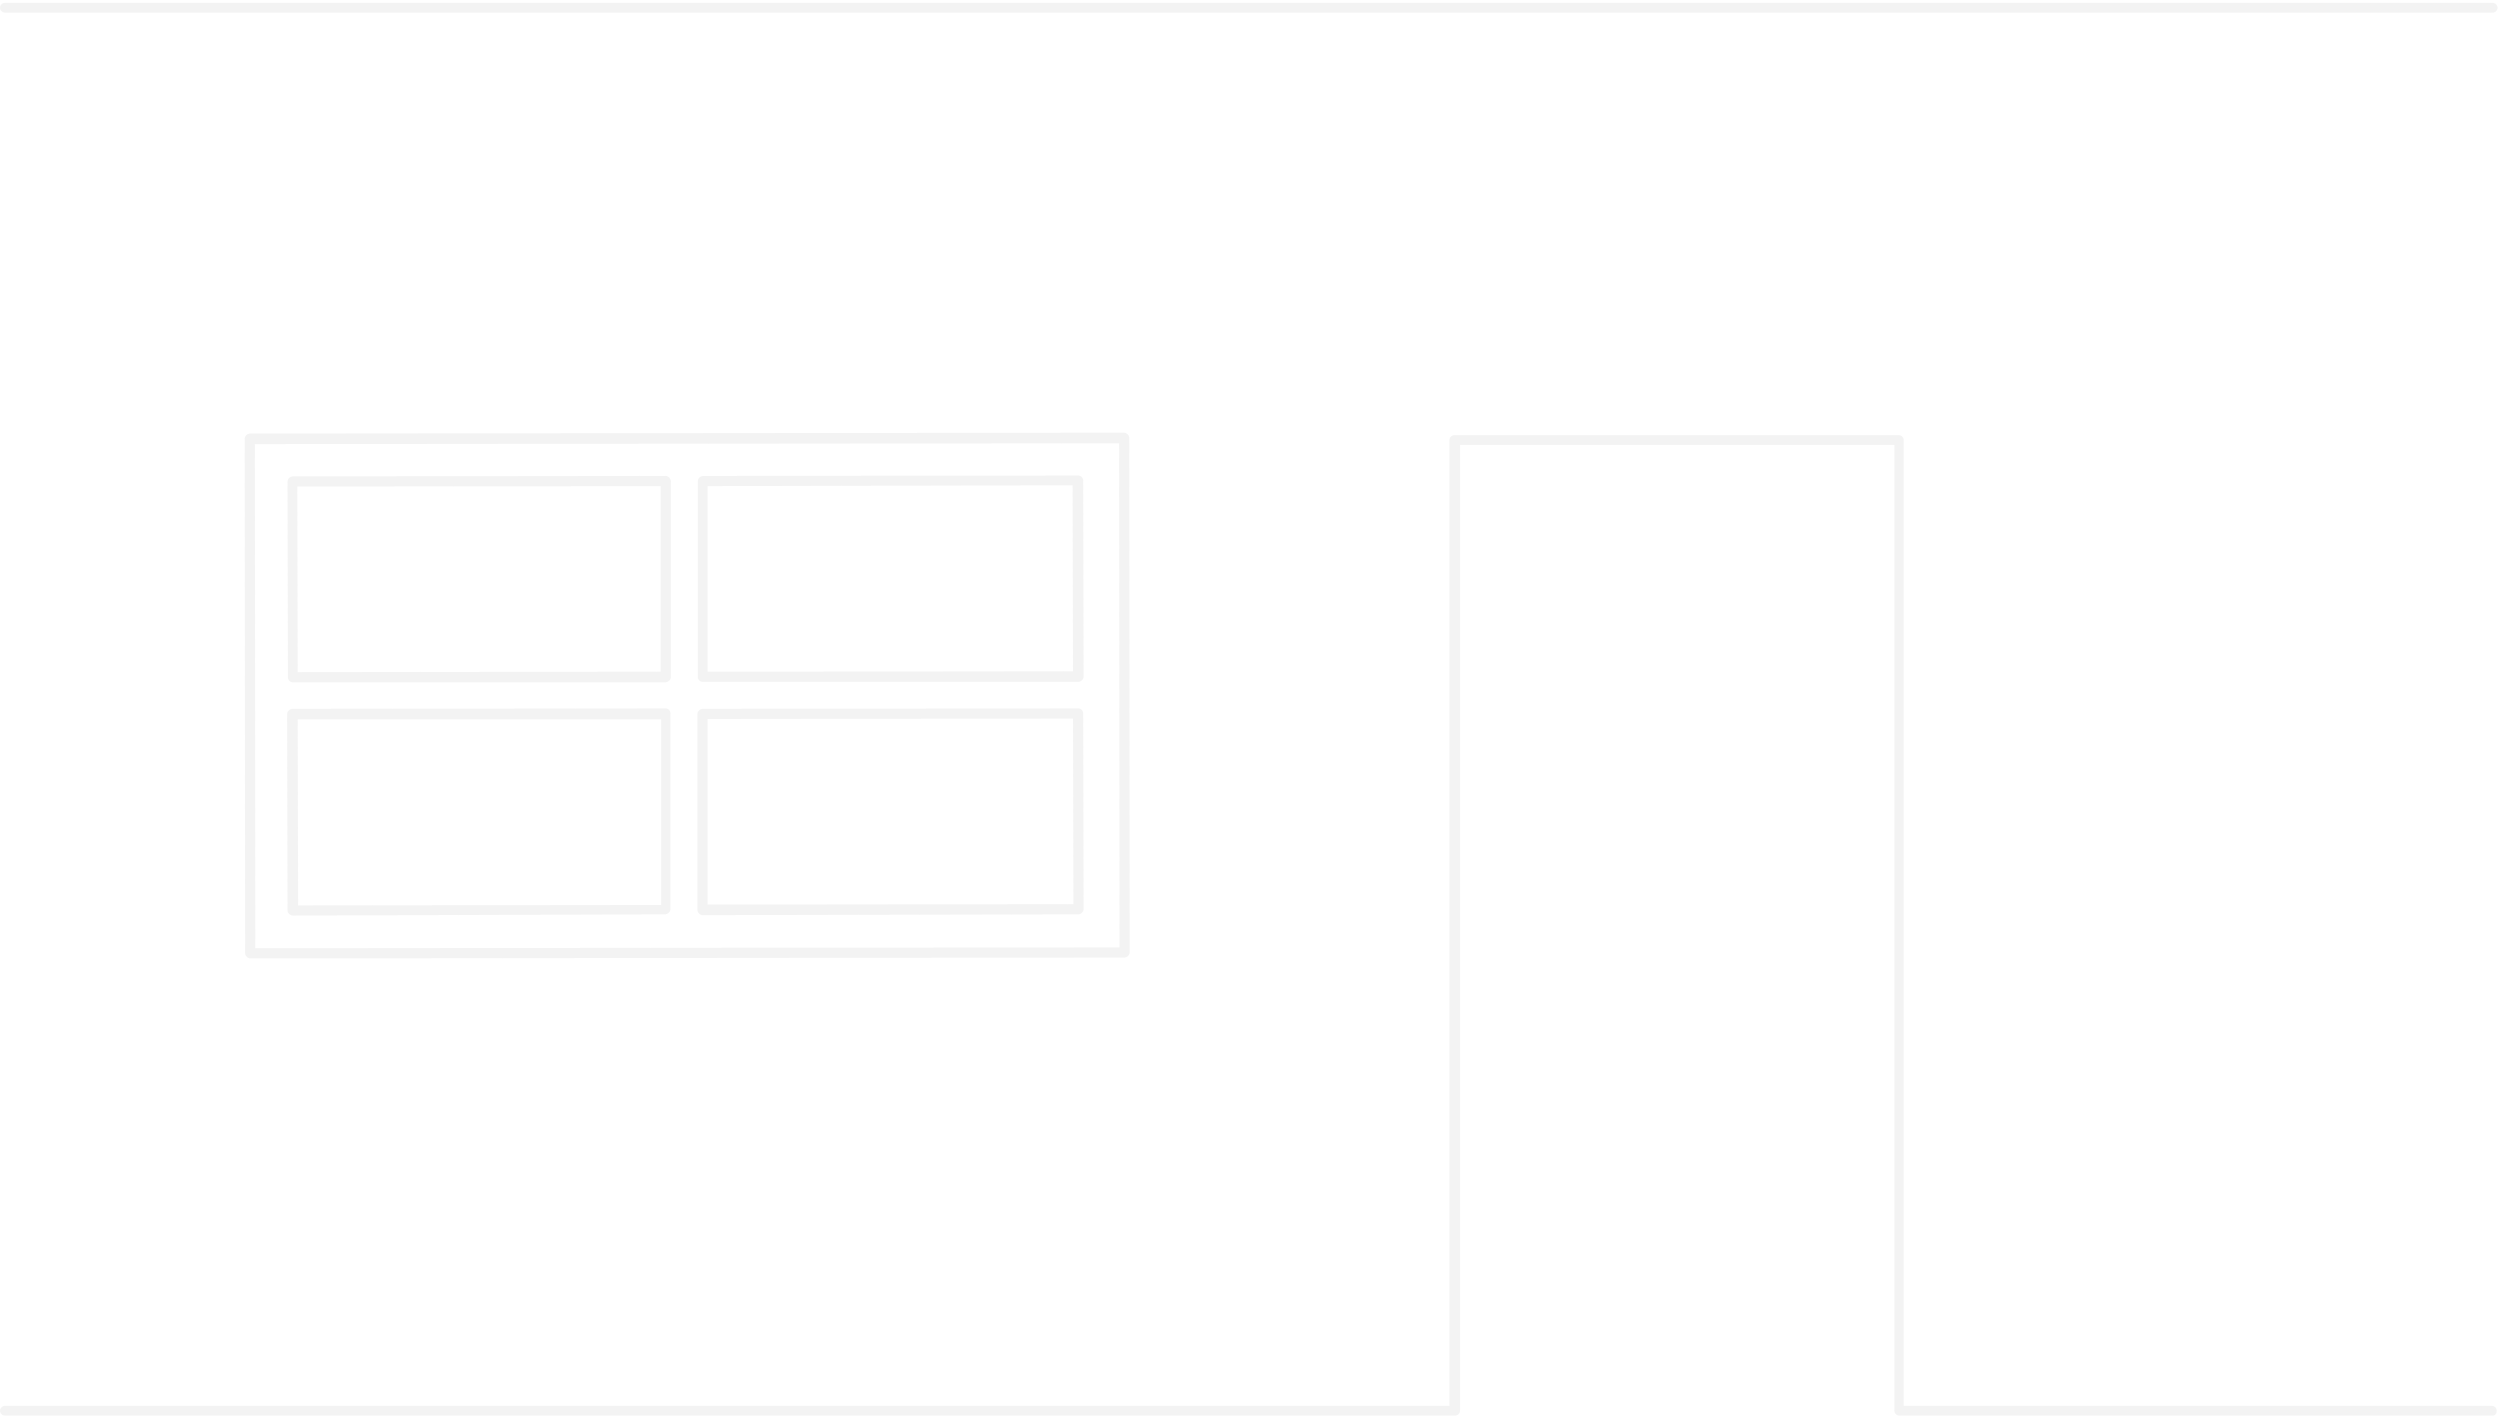
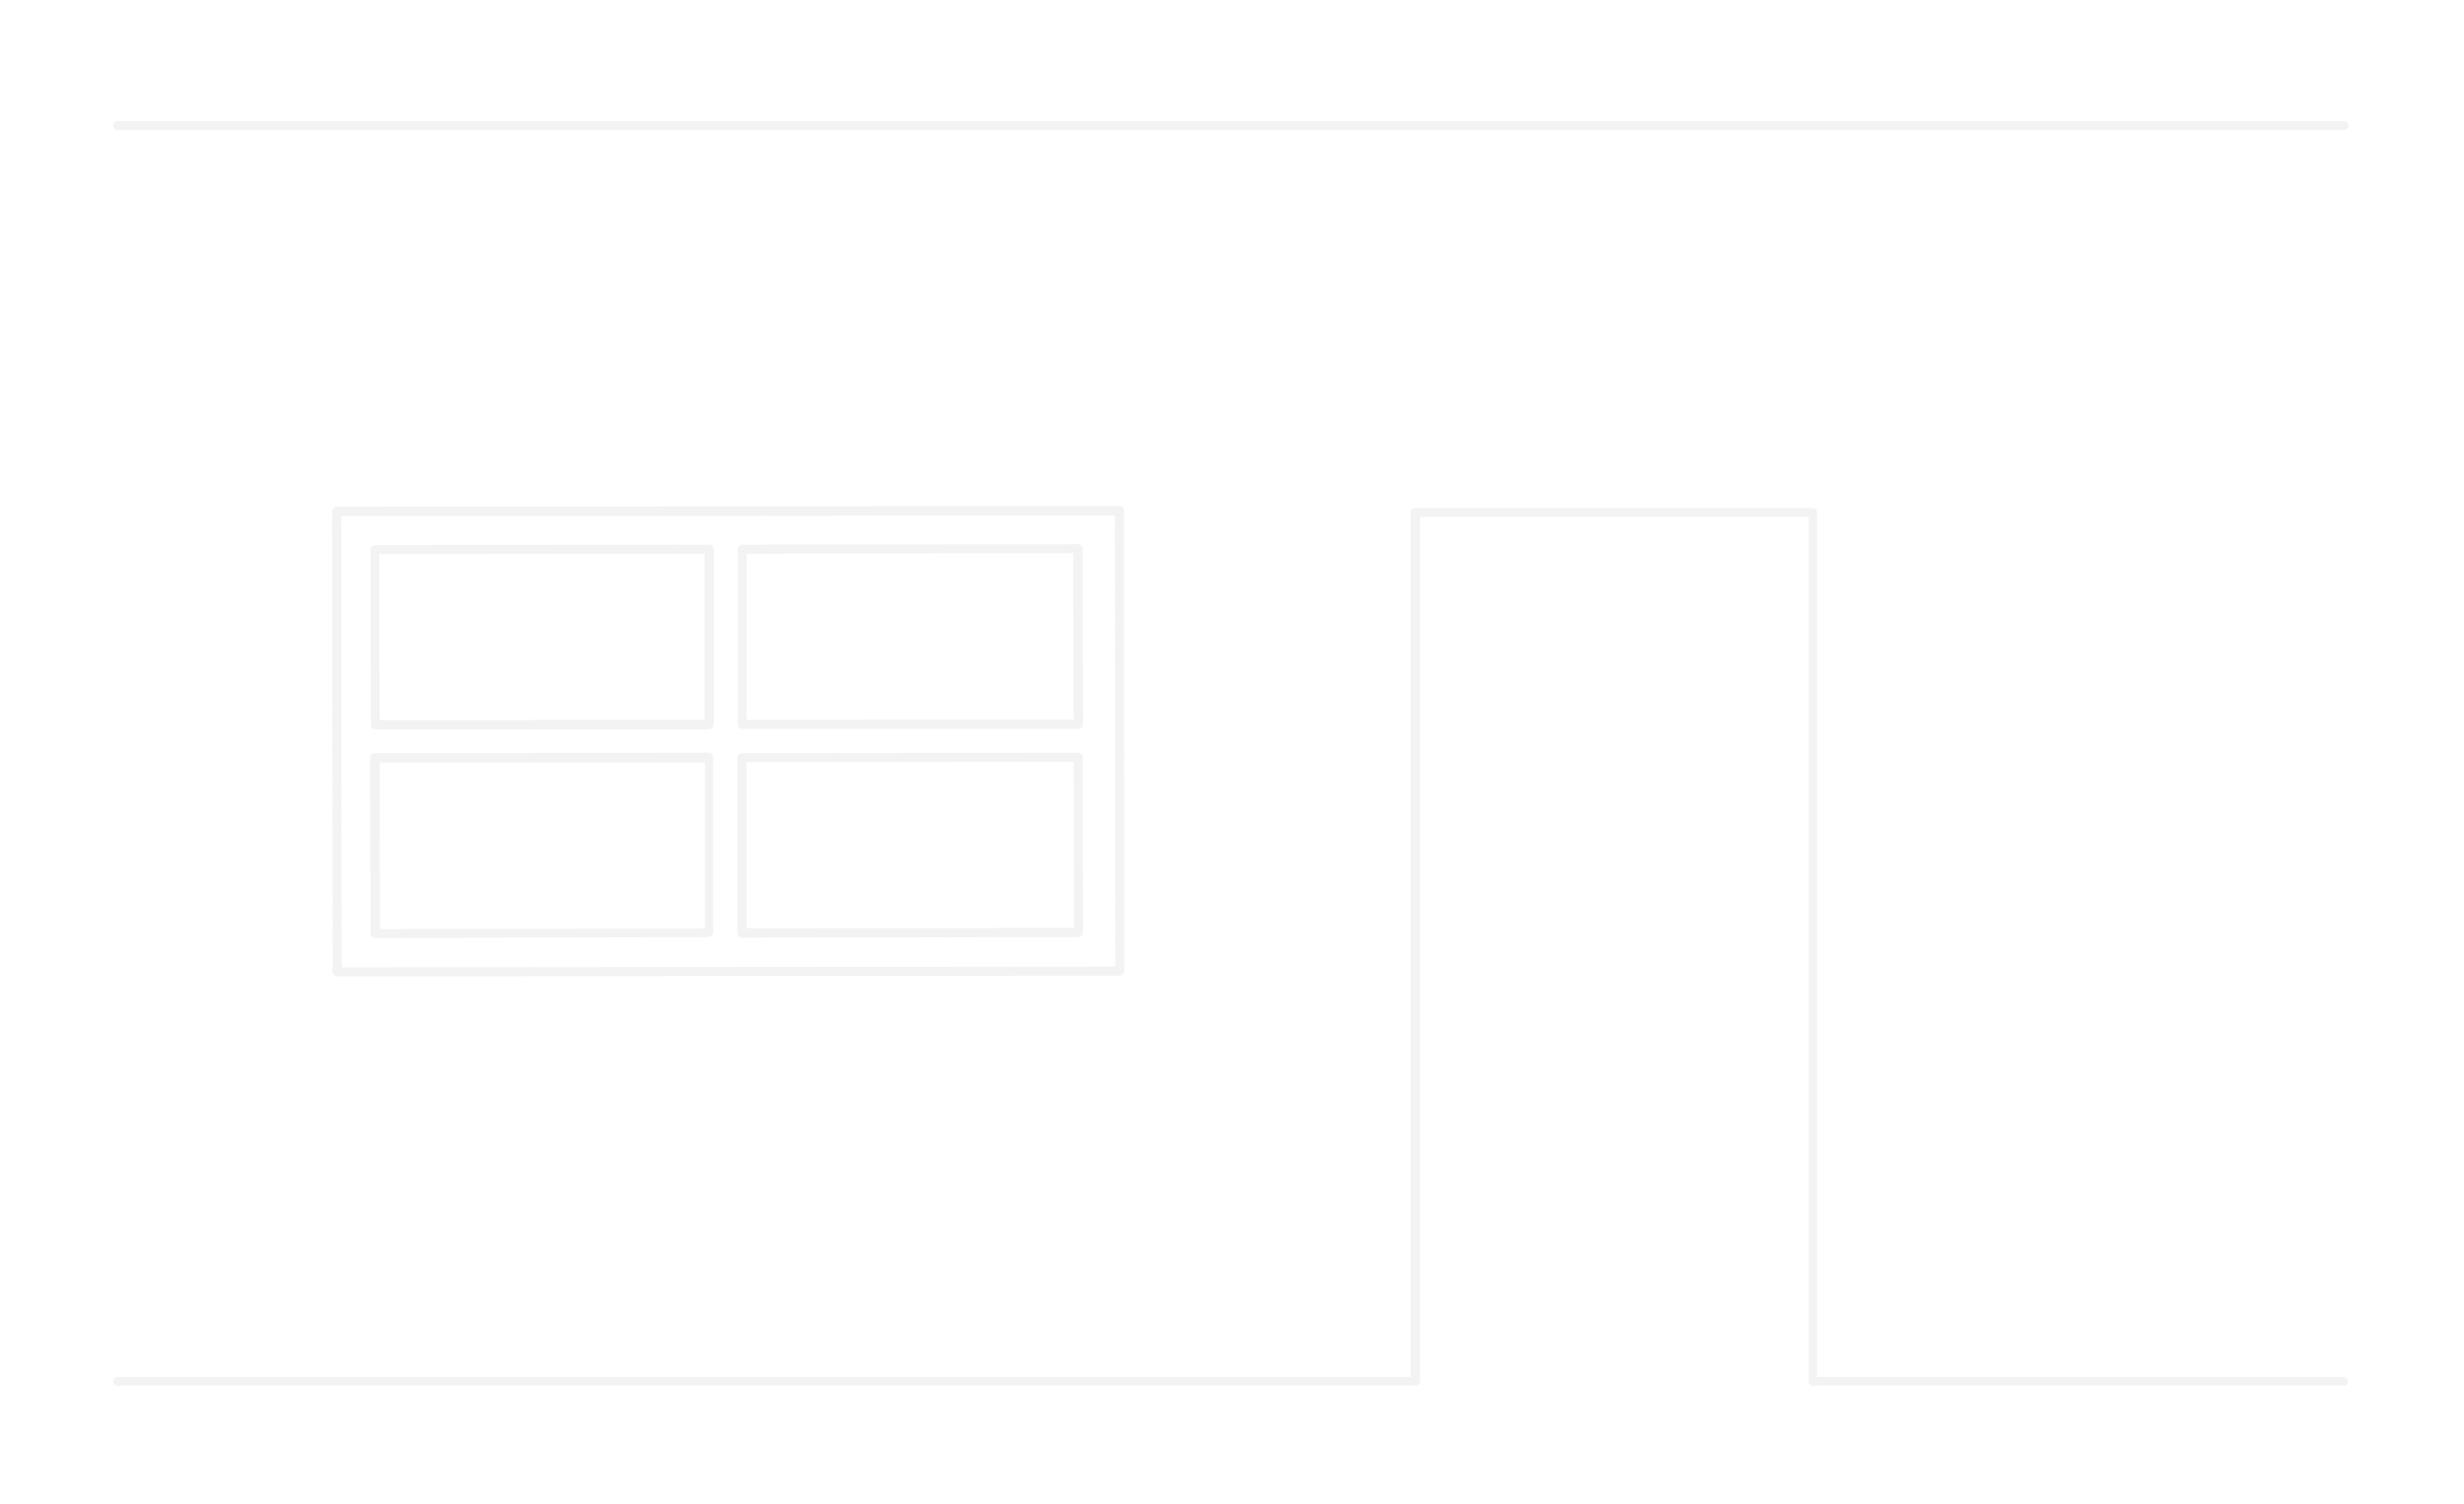
- <svg xmlns="http://www.w3.org/2000/svg" version="1.1" id="Layer_1" x="0px" y="0px" viewBox="0 0 613 347" style="enable-background:new 0 0 613 347;" xml:space="preserve">
+ <svg xmlns="http://www.w3.org/2000/svg" version="1.1" id="Layer_1" x="0px" y="0px" viewBox="0 0 675 412" style="enable-background:new 0 0 675 412;" xml:space="preserve">
  <style type="text/css">
	.st0{opacity:0.2;fill:#C4C4C4;enable-background:new    ;}
</style>
  <g>
-     <path class="st0" d="M1.2,3.1h610c0.7,0,1.2-0.6,1.2-1.2c0-0.6-0.5-1.2-1.2-1.2H1.2C0.6,0.7,0,1.2,0,1.9C0,2.6,0.6,3.1,1.2,3.1z" />
-     <path class="st0" d="M611,344.7H466.8V107.9c0-0.6-0.5-1.2-1.2-1.2h-109c-0.6,0-1.2,0.5-1.2,1.2v236.8H1.2c-0.6,0-1.2,0.6-1.2,1.2   c0,0.6,0.5,1.2,1.2,1.2h355.6c0.6,0,1.2-0.5,1.2-1.2V109.1h106.5v236.8c0,0.6,0.5,1.2,1.2,1.2h145.5c0.7,0,1-0.6,1-1.2   C612.2,345.3,611.7,344.7,611,344.7z" />
-     <path class="st0" d="M275.6,106.1l-214.4,0.2c-0.6,0.1-1.2,0.6-1.2,1.3l0.1,126.1c0,0.3,0.1,0.6,0.4,0.9s0.6,0.4,0.9,0.4l214.4-0.2   c0.6-0.1,1.2-0.6,1.2-1.3l-0.1-126.1c0-0.3-0.1-0.6-0.4-0.9S275.9,106.1,275.6,106.1z M62.6,232.5l-0.1-123.6l211.9-0.2l0.1,123.6   L62.6,232.5z" />
-     <path class="st0" d="M163.2,173.7l-91.5,0.1c-0.3,0-0.7,0.2-0.9,0.4c-0.3,0.3-0.4,0.6-0.4,0.9l0.1,48.1c0,0.3,0.1,0.6,0.4,0.9   c0.3,0.3,0.6,0.4,0.9,0.4l91.4-0.3c0.6-0.1,1.2-0.6,1.2-1.3v-48C164.4,174.3,163.9,173.7,163.2,173.7z M162.1,221.9l-89,0.1   L73,176.4h89.1V221.9z" />
-     <path class="st0" d="M264.4,173.7l-92.1,0.1c-0.3,0-0.7,0.2-0.9,0.4c-0.3,0.3-0.4,0.6-0.4,0.9v48c0,0.3,0.2,0.7,0.4,0.9   c0.3,0.3,0.6,0.4,0.9,0.4l92.1-0.2c0.3,0,0.6-0.1,0.9-0.4s0.4-0.6,0.4-0.9l-0.1-48C265.6,174.3,265.1,173.7,264.4,173.7z    M173.5,221.8v-45.5l89.6-0.1l0.1,45.5L173.5,221.8z" />
-     <path class="st0" d="M163.2,116.7l-91.5,0.1c-0.6,0.1-1.2,0.6-1.2,1.3l0.1,48c0,0.6,0.5,1.2,1.2,1.2h91.4c0.3,0,0.7-0.2,0.9-0.4   c0.3-0.3,0.4-0.6,0.4-0.9v-48c0-0.3-0.2-0.7-0.4-0.9C163.8,116.8,163.5,116.7,163.2,116.7z M162,164.7l-89,0.1l-0.1-45.5l89.1-0.1   V164.7z" />
-     <path class="st0" d="M264.4,116.6l-92.1,0.1c-0.6,0.1-1.2,0.6-1.2,1.3v48c0,0.6,0.5,1.2,1.2,1.2l92.1,0c0.3,0,0.7-0.2,0.9-0.4   c0.3-0.3,0.4-0.6,0.4-0.9l-0.1-48.1C265.6,117.2,265.1,116.6,264.4,116.6z M173.5,164.7v-45.5L263,119l0.1,45.6L173.5,164.7z" />
+     <path class="st0" d="M32.2,35.6h610c0.7,0,1.2-0.6,1.2-1.2c0-0.6-0.5-1.2-1.2-1.2h-610c-0.6,0-1.2,0.5-1.2,1.2   C31,35.1,31.6,35.6,32.2,35.6z" />
+     <path class="st0" d="M642,377.2H497.8V140.4c0-0.6-0.5-1.2-1.2-1.2h-109c-0.6,0-1.2,0.5-1.2,1.2v236.8H32.2c-0.6,0-1.2,0.6-1.2,1.2   s0.5,1.2,1.2,1.2h355.6c0.6,0,1.2-0.5,1.2-1.2V141.6h106.5v236.8c0,0.6,0.5,1.2,1.2,1.2h145.5c0.7,0,1-0.6,1-1.2   C643.2,377.8,642.7,377.2,642,377.2z" />
+     <path class="st0" d="M306.6,138.6l-214.4,0.2c-0.6,0.1-1.2,0.6-1.2,1.3l0.1,126.1c0,0.3,0.1,0.6,0.4,0.9s0.6,0.4,0.9,0.4l214.4-0.2   c0.6-0.1,1.2-0.6,1.2-1.3l-0.1-126.1c0-0.3-0.1-0.6-0.4-0.9C307.2,138.7,306.9,138.6,306.6,138.6z M93.6,265l-0.1-123.6l211.9-0.2   l0.1,123.6L93.6,265z" />
+     <path class="st0" d="M194.2,206.2l-91.5,0.1c-0.3,0-0.7,0.2-0.9,0.4c-0.3,0.3-0.4,0.6-0.4,0.9l0.1,48.1c0,0.3,0.1,0.6,0.4,0.9   s0.6,0.4,0.9,0.4l91.4-0.3c0.6-0.1,1.2-0.6,1.2-1.3v-48C195.4,206.8,194.9,206.2,194.2,206.2z M193.1,254.4l-89,0.1l-0.1-45.6h89.1   V254.4z" />
+     <path class="st0" d="M295.4,206.2l-92.1,0.1c-0.3,0-0.7,0.2-0.9,0.4c-0.3,0.3-0.4,0.6-0.4,0.9v48c0,0.3,0.2,0.7,0.4,0.9   c0.3,0.3,0.6,0.4,0.9,0.4l92.1-0.2c0.3,0,0.6-0.1,0.9-0.4s0.4-0.6,0.4-0.9l-0.1-48C296.6,206.8,296.1,206.2,295.4,206.2z    M204.5,254.3v-45.5l89.6-0.1l0.1,45.5L204.5,254.3z" />
+     <path class="st0" d="M194.2,149.2l-91.5,0.1c-0.6,0.1-1.2,0.6-1.2,1.3l0.1,48c0,0.6,0.5,1.2,1.2,1.2h91.4c0.3,0,0.7-0.2,0.9-0.4   c0.3-0.3,0.4-0.6,0.4-0.9v-48c0-0.3-0.2-0.7-0.4-0.9C194.8,149.3,194.5,149.2,194.2,149.2z M193,197.2l-89,0.1l-0.1-45.5l89.1-0.1   V197.2z" />
+     <path class="st0" d="M295.4,149.1l-92.1,0.1c-0.6,0.1-1.2,0.6-1.2,1.3v48c0,0.6,0.5,1.2,1.2,1.2h92.1c0.3,0,0.7-0.2,0.9-0.4   c0.3-0.3,0.4-0.6,0.4-0.9l-0.1-48.1C296.6,149.7,296.1,149.1,295.4,149.1z M204.5,197.2v-45.5l89.5-0.2l0.1,45.6L204.5,197.2z" />
  </g>
</svg>
